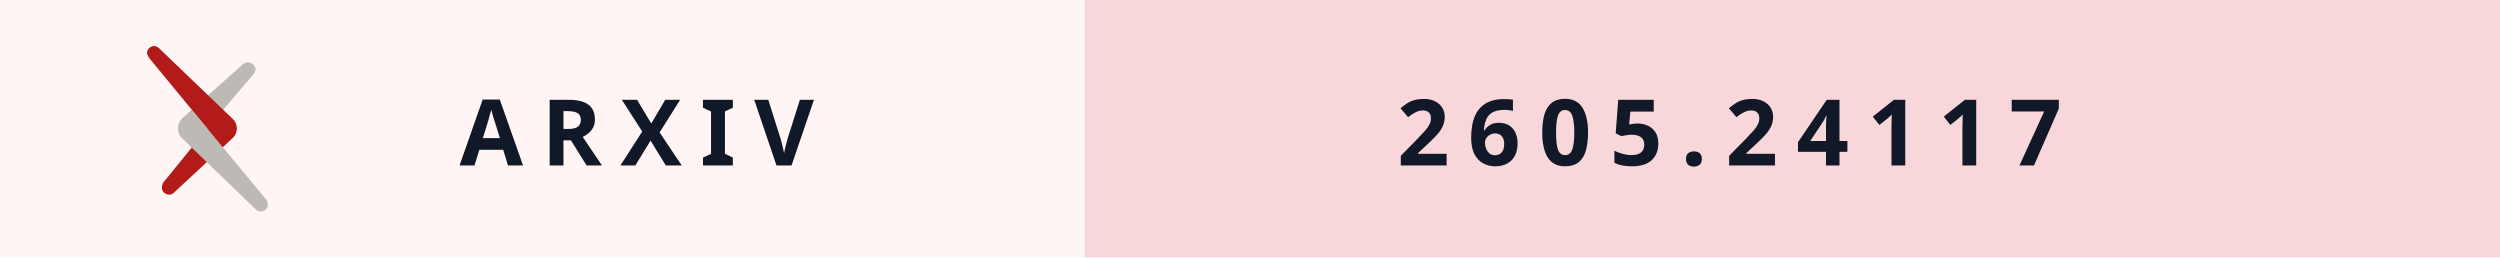
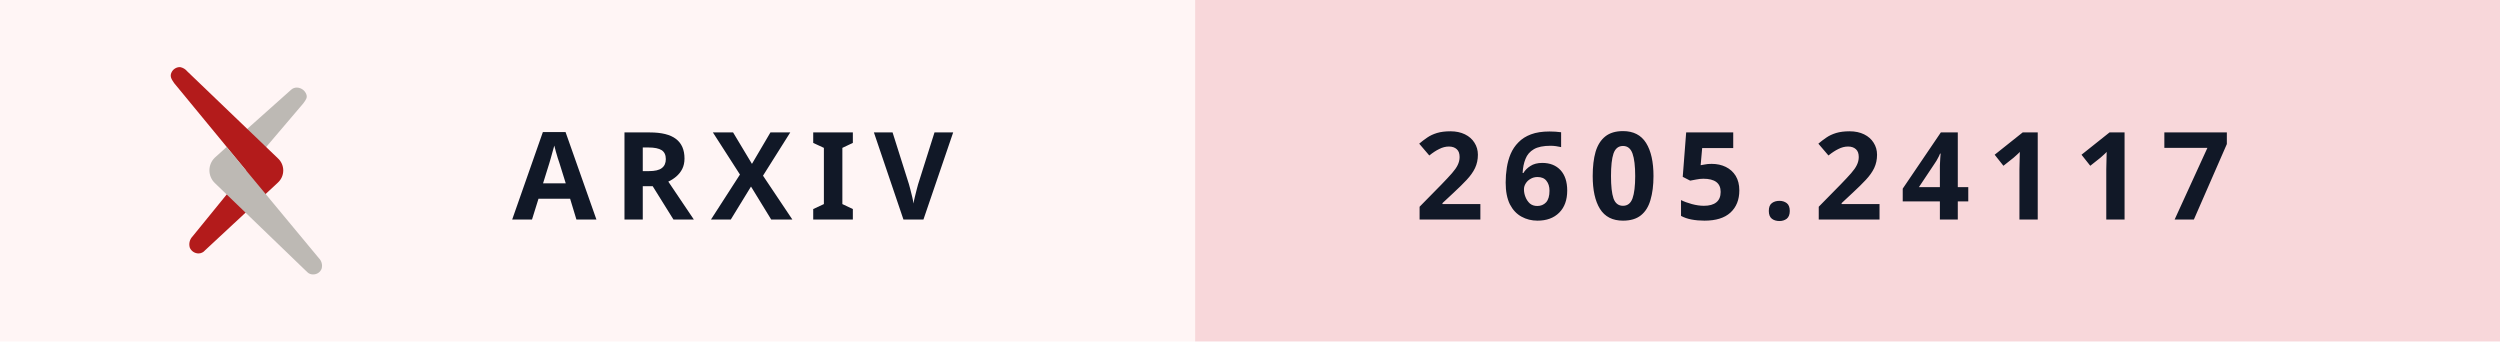
- <svg xmlns="http://www.w3.org/2000/svg" width="272" height="28" viewBox="0 0 272 28">
-   <rect width="118" height="28" fill="#fff5f5" />
-   <rect x="118" width="154" height="28" fill="#f8d7da" />
-   <g transform="translate(16 5) scale(0.7416869)">
+ <svg xmlns="http://www.w3.org/2000/svg" width="205" height="28" viewBox="0 0 205 28">
+   <rect width="98" height="28" fill="#fff5f5" />
+   <rect x="98" width="107" height="28" fill="#f8d7da" />
+   <g transform="translate(14 5.5) scale(0.7004821)">
    <g id="tiny">
      <path d="M573.549,280.916l2.266,2.738,6.674-7.84c.353-.47.52-.717.353-1.117a1.218,1.218,0,0,0-1.061-.748h0a.953.953,0,0,0-.712.262Z" transform="translate(-566.984 -271.548)" fill="#bdb9b4" />
      <path d="M579.525,282.225l-10.606-10.174a1.413,1.413,0,0,0-.834-.5,1.09,1.09,0,0,0-1.027.66c-.167.4-.047.681.319,1.206l8.44,10.242h0l-6.282,7.716a1.336,1.336,0,0,0-.323,1.3,1.114,1.114,0,0,0,1.04.69A.992.992,0,0,0,571,293l8.519-7.92A1.924,1.924,0,0,0,579.525,282.225Z" transform="translate(-566.984 -271.548)" fill="#b31b1b" />
      <path d="M584.32,293.912l-8.525-10.275,0,0L573.53,280.9l-1.389,1.254a2.063,2.063,0,0,0,0,2.965l10.812,10.419a.925.925,0,0,0,.742.282,1.039,1.039,0,0,0,.953-.667A1.261,1.261,0,0,0,584.32,293.912Z" transform="translate(-566.984 -271.548)" fill="#bdb9b4" />
    </g>
  </g>
-   <text x="50" y="18" fill="#111827" font-family="Verdana, Geneva, sans-serif" font-size="10" font-weight="700" letter-spacing="2">ARXIV</text>
-   <text x="152" y="18" fill="#111827" font-family="Verdana, Geneva, sans-serif" font-size="10" font-weight="700" letter-spacing="2">2605.24117</text>
+   <text x="42" y="18" fill="#111827" font-family="Verdana, Geneva, sans-serif" font-size="10" font-weight="700" letter-spacing="1.4">ARXIV</text>
+   <text x="116" y="18" fill="#111827" font-family="Verdana, Geneva, sans-serif" font-size="10" font-weight="700" letter-spacing="1.4">2605.24117</text>
</svg>
